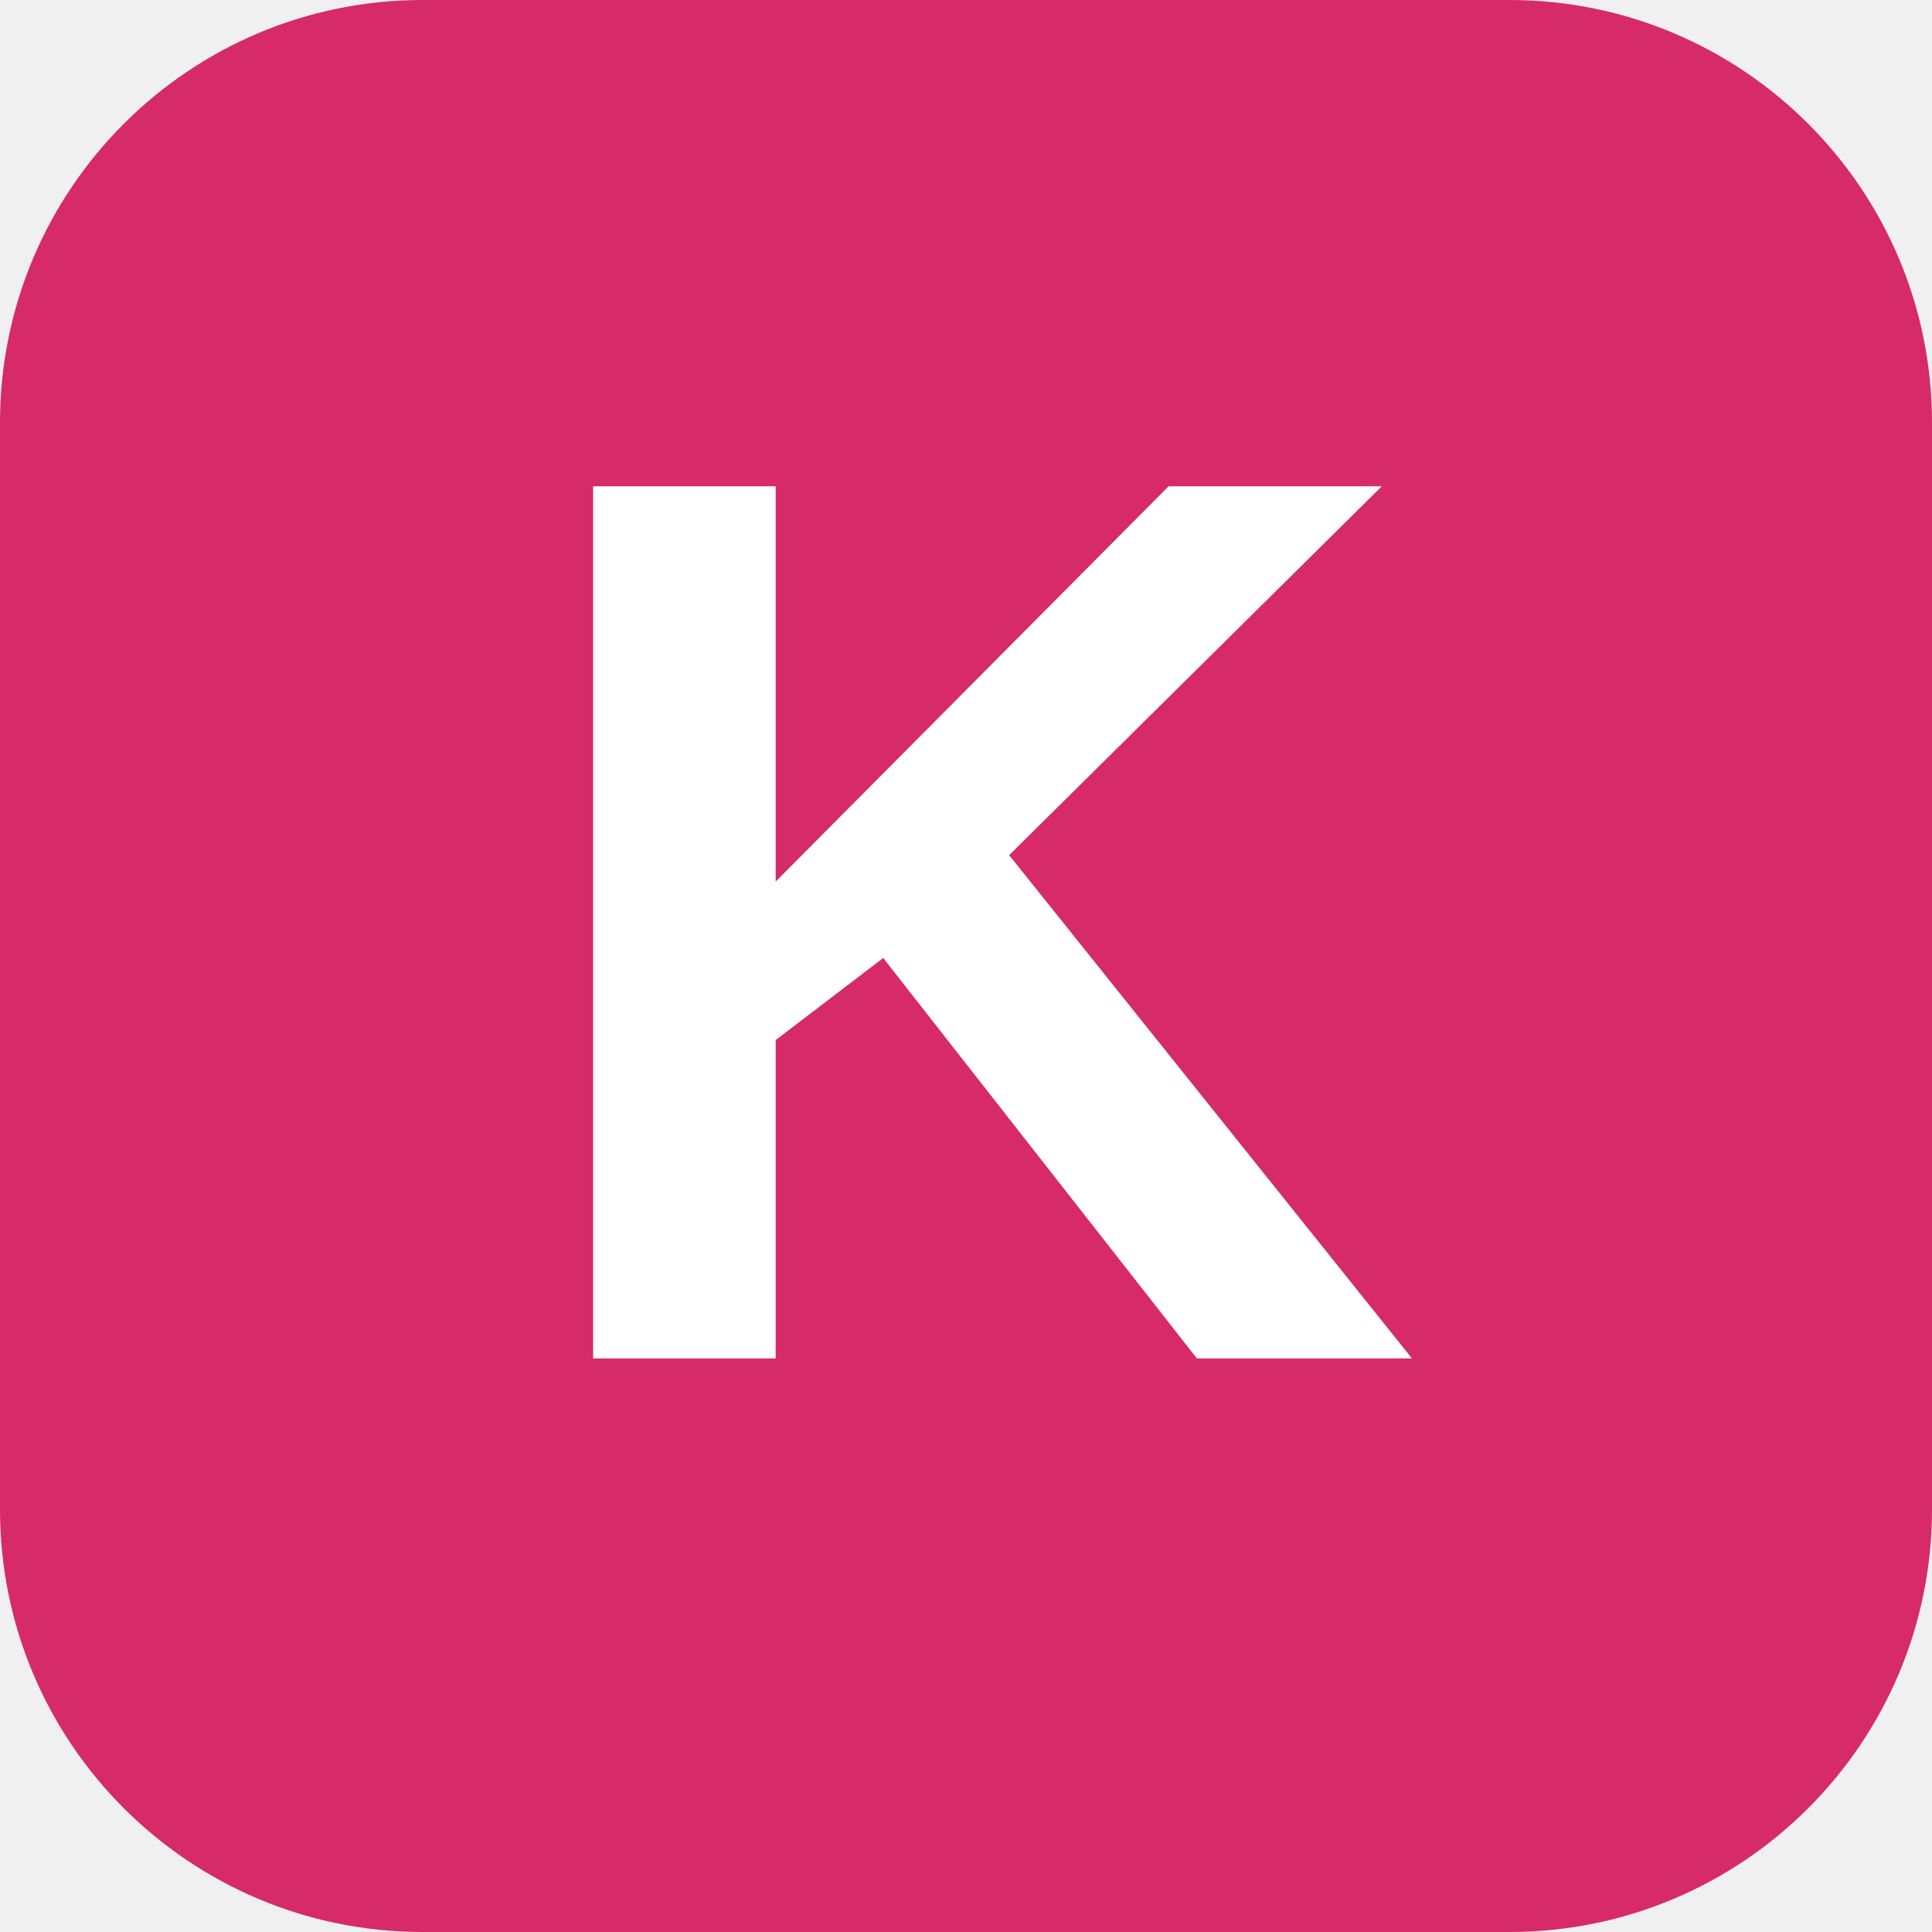
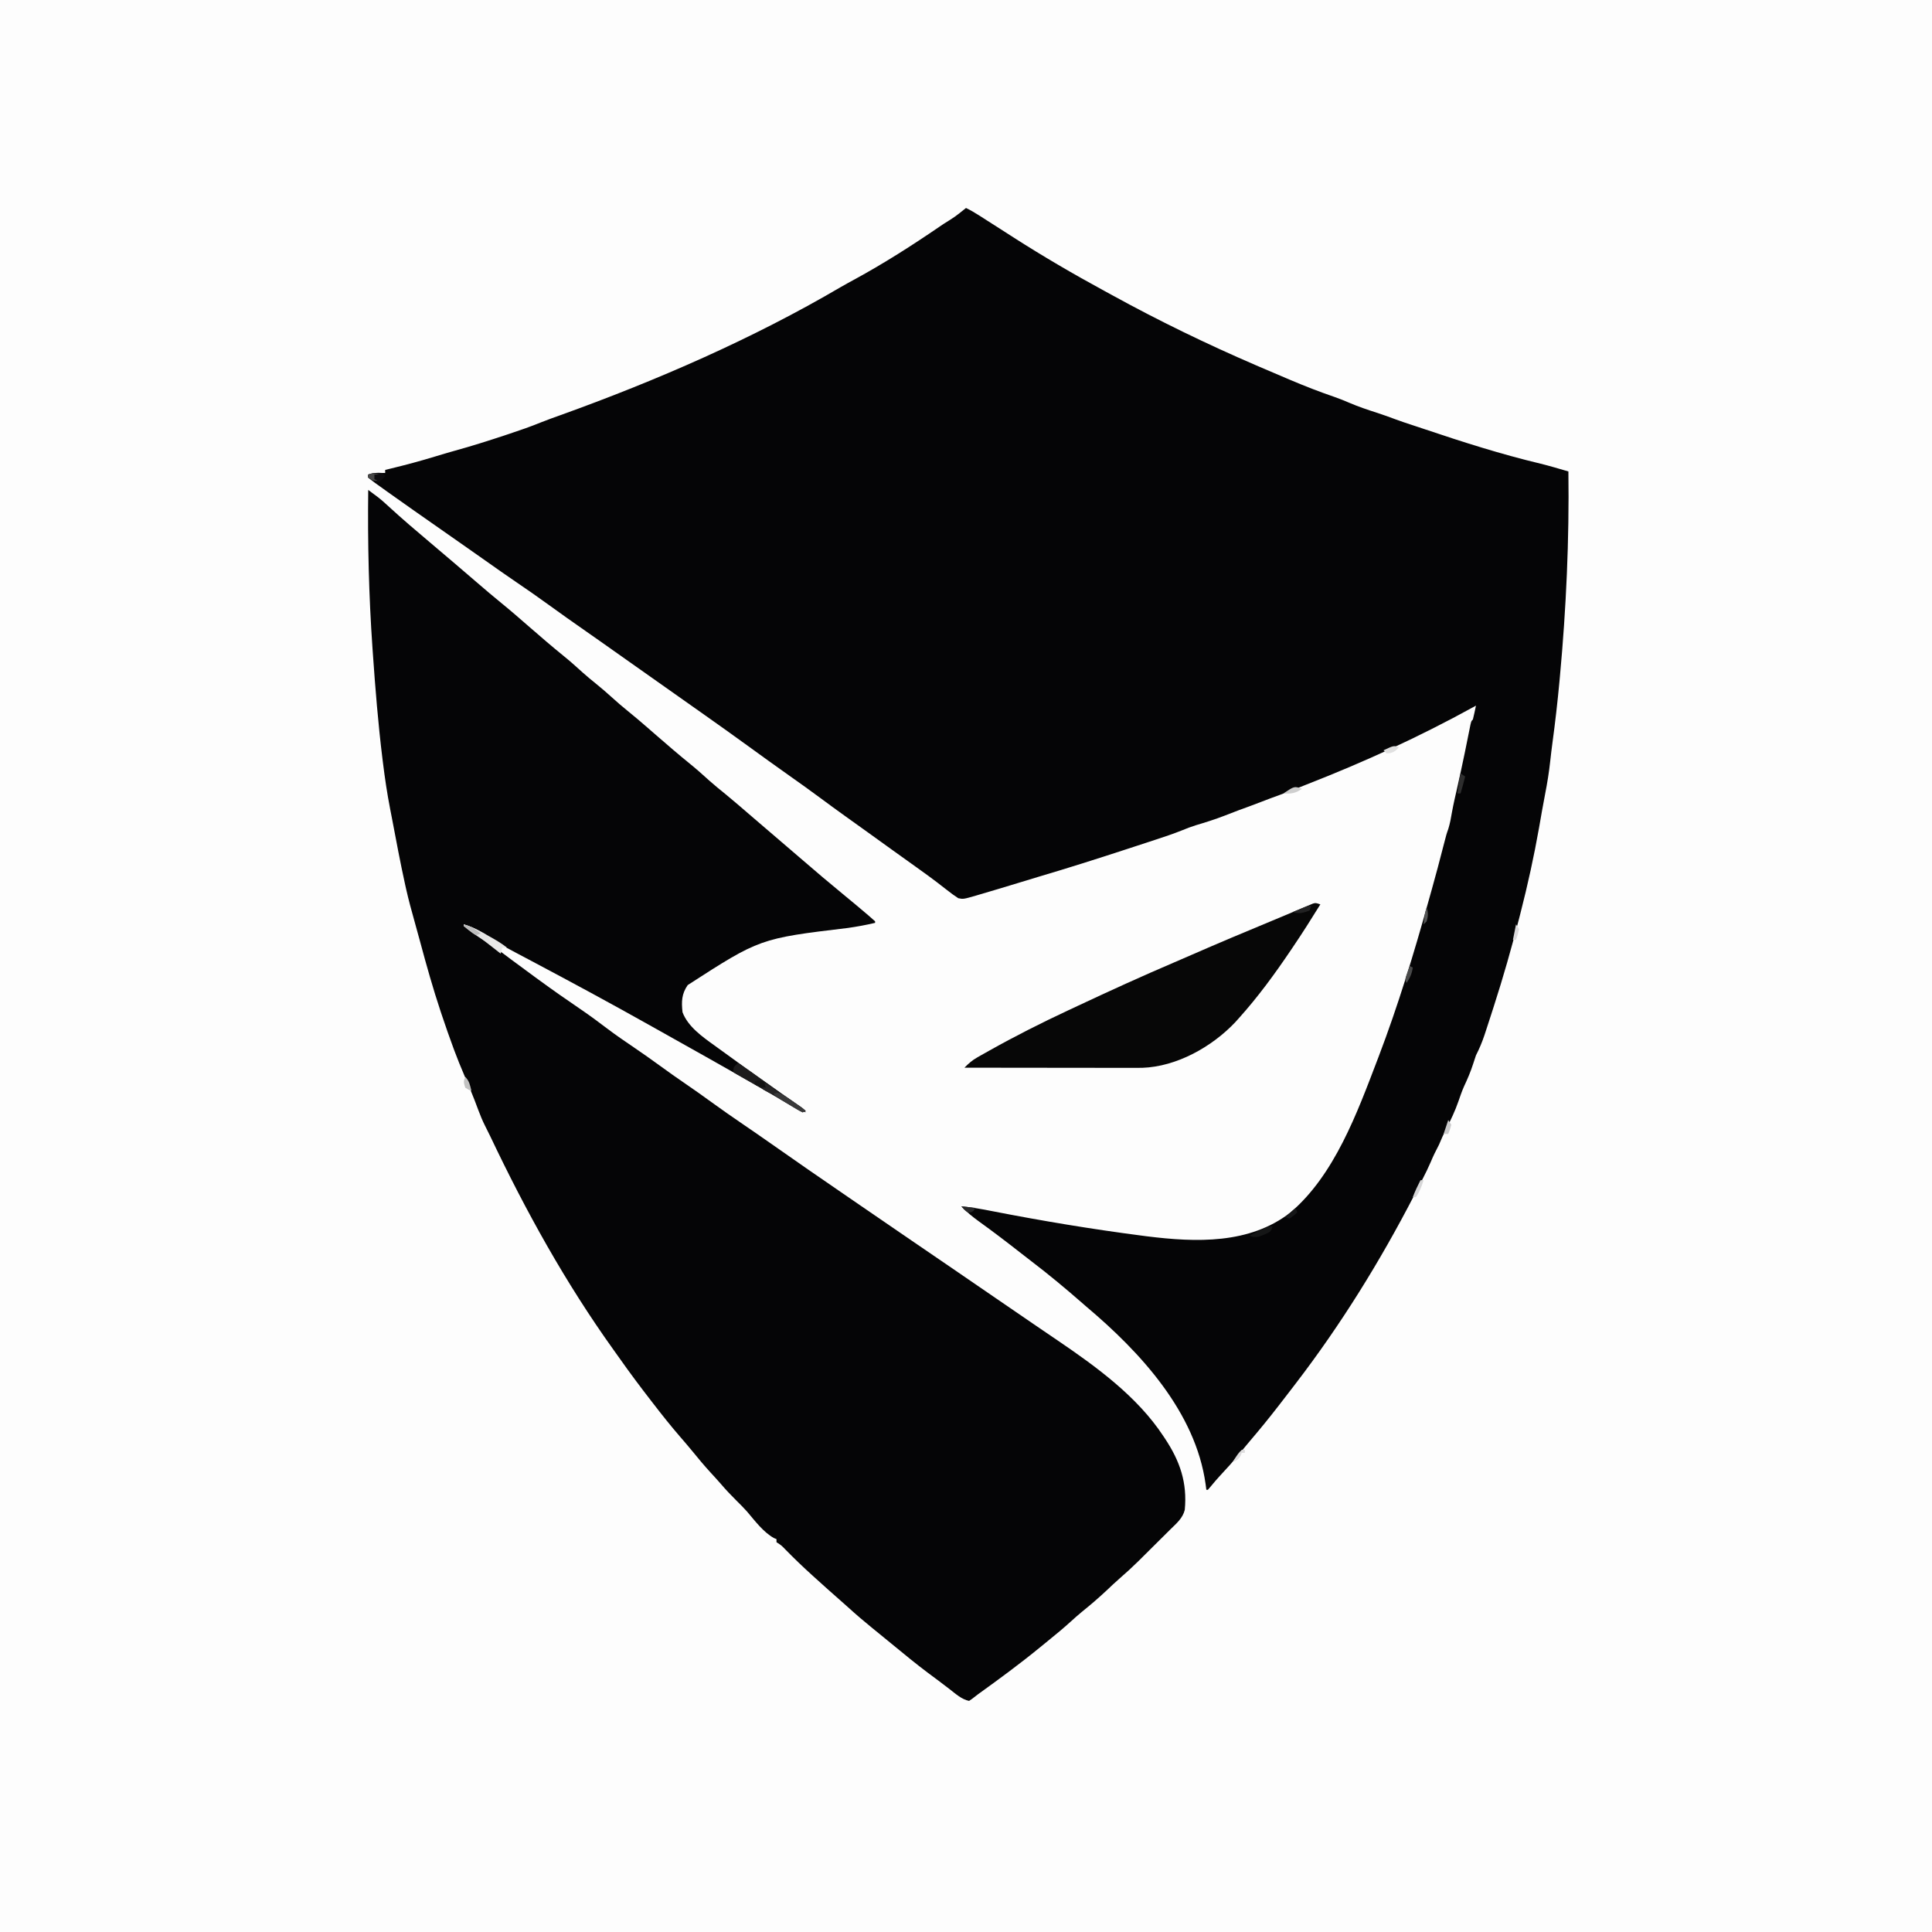
- <svg xmlns="http://www.w3.org/2000/svg" viewBox="0 0 64 64">
-   <rect width="64" height="64" rx="14" fill="#d62a69" />
-   <text x="32" y="45" font-family="Arial, Helvetica, sans-serif" font-size="42" font-weight="700" fill="#ffffff" text-anchor="middle">K</text>
+ <svg xmlns="http://www.w3.org/2000/svg" version="1.1" width="1254" height="1254" viewBox="0 0 1254 1254">
+   <path d="M0 0 C413.82 0 827.64 0 1254 0 C1254 413.82 1254 827.64 1254 1254 C840.18 1254 426.36 1254 0 1254 C0 840.18 0 426.36 0 0 Z " fill="#FDFDFD" transform="translate(0,0)" />
+   <path d="M0 0 C2.983 1.43 5.75 3.052 8.535 4.836 C9.857 5.681 9.857 5.681 11.205 6.542 C12.62 7.449 12.62 7.449 14.062 8.375 C16.073 9.658 18.083 10.94 20.094 12.223 C23.618 14.475 27.139 16.733 30.656 18.996 C49.818 31.276 69.543 42.81 89.546 53.666 C91.315 54.627 93.081 55.594 94.845 56.565 C125.124 73.212 156.269 88.324 188 102 C189.121 102.483 189.121 102.483 190.264 102.976 C196.085 105.481 201.916 107.963 207.75 110.438 C208.538 110.773 209.327 111.109 210.139 111.455 C219.769 115.548 229.441 119.324 239.343 122.709 C242.604 123.86 245.767 125.121 248.938 126.5 C254.687 128.965 260.562 130.929 266.508 132.857 C270.736 134.23 274.907 135.696 279.062 137.277 C282.16 138.433 285.298 139.463 288.438 140.5 C289.653 140.902 290.869 141.304 292.121 141.719 C292.756 141.928 293.391 142.137 294.045 142.353 C295.328 142.777 296.609 143.205 297.888 143.637 C322.565 151.955 347.535 159.892 372.871 165.945 C378.962 167.445 384.976 169.257 391 171 C391.585 215.521 389.593 259.665 385.5 304 C385.399 305.1 385.297 306.201 385.193 307.334 C383.955 320.587 382.455 333.785 380.666 346.975 C380.128 350.961 379.65 354.949 379.216 358.948 C378.437 366.118 377.305 373.177 375.914 380.254 C374.494 387.515 373.251 394.811 371.977 402.099 C368.678 420.764 364.645 439.14 359.938 457.5 C359.513 459.161 359.513 459.161 359.081 460.856 C354.15 480.121 348.732 499.183 342.613 518.104 C342.006 519.981 341.403 521.861 340.799 523.74 C339.71 527.122 338.61 530.5 337.5 533.875 C337.029 535.311 337.029 535.311 336.548 536.776 C334.995 541.397 333.232 545.655 331 550 C330.338 551.883 329.713 553.78 329.125 555.688 C327.506 560.692 325.52 565.347 323.277 570.098 C321.873 573.288 320.747 576.513 319.625 579.812 C317.441 586.102 314.721 591.859 311.648 597.746 C309.944 601.11 308.47 604.529 307 608 C306.051 609.955 305.061 611.882 304.062 613.812 C303.204 615.58 302.418 617.382 301.656 619.193 C300.07 622.905 298.291 626.505 296.445 630.094 C296.108 630.754 295.77 631.414 295.422 632.093 C294.327 634.231 293.227 636.366 292.125 638.5 C291.745 639.236 291.366 639.972 290.974 640.731 C268.873 683.508 243.344 724.788 214 763 C213.214 764.03 212.427 765.06 211.617 766.121 C209.091 769.424 206.548 772.714 204 776 C203.559 776.57 203.118 777.14 202.664 777.728 C196.817 785.274 190.82 792.657 184.617 799.914 C182.193 802.756 179.843 805.653 177.5 808.562 C173.385 813.625 169.027 818.409 164.578 823.176 C162.727 825.204 160.968 827.233 159.234 829.355 C158.497 830.228 157.76 831.101 157 832 C156.67 832 156.34 832 156 832 C155.841 830.791 155.683 829.582 155.52 828.336 C148.996 781.413 113.076 742.551 78 713 C76.857 712.007 75.715 711.012 74.574 710.016 C64.176 700.937 53.602 692.166 42.629 683.785 C40.019 681.789 37.426 679.773 34.84 677.746 C26.102 670.901 17.292 664.189 8.281 657.706 C4.168 654.72 0.47 651.719 -3 648 C3.793 648.655 10.375 649.782 17.062 651.125 C49.219 657.413 81.506 662.778 114 667 C115.141 667.148 116.282 667.297 117.457 667.45 C149.303 671.409 183.986 672.653 210.52 652.043 C239.225 627.677 253.896 587.272 267 553 C267.268 552.299 267.536 551.597 267.812 550.875 C280.417 517.788 290.719 483.92 300.214 449.823 C300.931 447.249 301.655 444.677 302.383 442.105 C305.034 432.7 307.522 423.255 309.946 413.788 C311.821 406.509 311.821 406.509 313.051 403.016 C314.195 399.382 314.805 395.753 315.455 392.003 C316.392 386.842 317.587 381.739 318.75 376.625 C320.46 369.039 322.133 361.447 323.691 353.828 C323.897 352.826 323.897 352.826 324.106 351.804 C324.771 348.547 325.43 345.289 326.083 342.03 C326.32 340.862 326.557 339.695 326.801 338.492 C327.009 337.454 327.217 336.416 327.431 335.347 C328 333 328 333 329 332 C329.391 330.488 329.74 328.965 330.062 327.438 C330.239 326.611 330.416 325.785 330.598 324.934 C330.73 324.296 330.863 323.657 331 323 C330.375 323.346 329.749 323.691 329.105 324.047 C294.23 343.248 258.204 359.699 221.115 374.169 C218.673 375.128 216.239 376.107 213.805 377.086 C210.451 378.429 207.092 379.728 203.688 380.938 C199.604 382.406 195.548 383.934 191.5 385.5 C186.619 387.388 181.718 389.203 176.793 390.973 C173.78 392.081 170.799 393.258 167.812 394.438 C161.629 396.837 155.372 398.801 149.02 400.691 C146.119 401.592 143.336 402.658 140.53 403.82 C134.602 406.207 128.57 408.212 122.496 410.195 C121.312 410.585 120.127 410.974 118.906 411.375 C115.737 412.415 112.567 413.451 109.397 414.486 C107.427 415.128 105.459 415.772 103.49 416.416 C84.829 422.519 66.131 428.459 47.301 434.02 C43.074 435.275 38.858 436.567 34.643 437.862 C26.237 440.442 17.816 442.973 9.375 445.438 C8.503 445.697 7.632 445.956 6.733 446.224 C-1.738 448.669 -1.738 448.669 -5 448 C-7.549 446.353 -9.831 444.7 -12.188 442.812 C-13.615 441.705 -15.043 440.6 -16.473 439.496 C-17.214 438.92 -17.955 438.343 -18.719 437.75 C-22.463 434.878 -26.292 432.126 -30.125 429.375 C-30.884 428.828 -31.644 428.281 -32.427 427.718 C-37.499 424.069 -42.583 420.435 -47.672 416.808 C-53.243 412.835 -58.787 408.825 -64.33 404.814 C-68.853 401.545 -73.388 398.295 -77.938 395.062 C-83.444 391.147 -88.882 387.144 -94.312 383.125 C-101.035 378.152 -107.813 373.271 -114.658 368.467 C-123.596 362.19 -132.427 355.764 -141.271 349.354 C-151.429 341.995 -161.63 334.7 -171.891 327.484 C-175.43 324.994 -178.965 322.496 -182.5 320 C-183.917 319 -185.333 318 -186.75 317 C-212.25 299 -212.25 299 -214.374 297.5 C-215.793 296.499 -217.212 295.497 -218.632 294.496 C-222.137 292.022 -225.641 289.547 -229.145 287.07 C-230.534 286.088 -231.923 285.107 -233.312 284.125 C-234.007 283.634 -234.701 283.144 -235.416 282.638 C-239.231 279.945 -243.053 277.262 -246.883 274.59 C-254.989 268.934 -263.069 263.251 -271.062 257.438 C-277.948 252.433 -284.929 247.588 -291.967 242.802 C-298.576 238.305 -305.111 233.711 -311.633 229.09 C-316.347 225.75 -321.078 222.436 -325.812 219.125 C-326.647 218.541 -327.481 217.958 -328.341 217.356 C-330.894 215.571 -333.447 213.785 -336 212 C-342.669 207.337 -349.337 202.671 -356 198 C-356.754 197.471 -357.509 196.943 -358.286 196.398 C-363.203 192.949 -368.108 189.483 -373 186 C-374.084 185.231 -374.084 185.231 -375.189 184.446 C-377.319 182.93 -379.442 181.404 -381.562 179.875 C-382.213 179.413 -382.863 178.952 -383.532 178.476 C-385.059 177.367 -386.535 176.19 -388 175 C-388 174.34 -388 173.68 -388 173 C-385.249 172.083 -383.641 171.891 -380.812 171.938 C-379.554 171.958 -378.296 171.979 -377 172 C-377 171.34 -377 170.68 -377 170 C-375.788 169.709 -374.577 169.417 -373.328 169.117 C-363.65 166.761 -354.071 164.211 -344.547 161.291 C-340.454 160.037 -336.361 158.808 -332.234 157.672 C-320.978 154.571 -309.888 151.063 -298.812 147.375 C-298.101 147.139 -297.39 146.903 -296.657 146.66 C-289.524 144.289 -282.446 141.857 -275.49 138.997 C-271.478 137.39 -267.403 135.961 -263.336 134.5 C-200.916 112.037 -138.533 84.93 -81.287 51.325 C-78.341 49.618 -75.354 47.994 -72.362 46.371 C-53.282 35.989 -34.924 24.255 -17 12 C-16.243 11.485 -15.487 10.969 -14.708 10.438 C-7.008 5.637 -7.008 5.637 0 0 Z " fill="#050506" transform="translate(627,135)" />
+   <path d="M0 0 C1.274 0.946 2.546 1.894 3.818 2.842 C4.882 3.633 4.882 3.633 5.966 4.441 C8.612 6.47 11.058 8.668 13.5 10.938 C22.124 18.876 31.042 26.443 40 34 C50.249 42.65 60.449 51.355 70.609 60.109 C75.84 64.611 81.076 69.091 86.438 73.438 C92.783 78.592 98.925 83.974 105.09 89.34 C112.234 95.549 119.396 101.728 126.75 107.688 C131.125 111.237 135.305 114.956 139.469 118.75 C142.088 121.079 144.775 123.296 147.5 125.5 C151.095 128.408 154.583 131.385 158 134.5 C161.32 137.523 164.698 140.425 168.188 143.25 C172.639 146.855 176.992 150.554 181.312 154.312 C181.946 154.864 182.579 155.415 183.232 155.982 C184.518 157.102 185.804 158.221 187.09 159.34 C194.234 165.549 201.396 171.728 208.75 177.688 C213.13 181.242 217.314 184.965 221.484 188.762 C224.909 191.809 228.466 194.677 232.027 197.562 C237.16 201.771 242.173 206.119 247.202 210.452 C250.13 212.973 253.065 215.486 256 218 C257.167 219 258.333 220 259.5 221 C260.366 221.743 260.366 221.743 261.25 222.5 C266.5 227 266.5 227 268.25 228.5 C269.416 229.499 270.582 230.499 271.748 231.498 C274.678 234.009 277.607 236.521 280.535 239.035 C294.877 251.366 294.877 251.366 309.438 263.438 C313.899 267.074 318.306 270.769 322.688 274.5 C323.313 275.029 323.938 275.558 324.582 276.103 C326.074 277.38 327.54 278.687 329 280 C329 280.33 329 280.66 329 281 C323.166 282.38 317.372 283.44 311.439 284.292 C254.194 291.159 254.194 291.159 207.375 321.375 C203.42 327.113 203.243 332.079 204 339 C207.521 348.394 216.973 354.994 224.812 360.625 C226.053 361.527 226.053 361.527 227.318 362.447 C229.874 364.304 232.437 366.152 235 368 C236.549 369.124 238.097 370.249 239.645 371.375 C248.351 377.697 257.119 383.928 265.918 390.121 C271.968 394.382 277.984 398.691 284 403 C283.34 403.33 282.68 403.66 282 404 C279.63 402.764 277.396 401.464 275.125 400.062 C273.579 399.131 272.032 398.201 270.484 397.273 C269.619 396.754 268.753 396.234 267.861 395.698 C262.405 392.46 256.887 389.329 251.375 386.188 C250.157 385.492 248.938 384.797 247.72 384.102 C230.302 374.17 212.833 364.329 195.332 354.543 C191.098 352.175 186.866 349.802 182.637 347.426 C157.194 333.135 131.521 319.278 105.734 305.617 C102.948 304.141 100.161 302.664 97.375 301.188 C96.697 300.828 96.019 300.469 95.32 300.099 C84.809 294.525 74.358 288.855 64 283 C64.487 283.364 64.974 283.727 65.475 284.102 C69.599 287.186 73.7 290.297 77.781 293.438 C87.748 301.104 97.845 308.585 108 316 C108.754 316.552 109.509 317.104 110.286 317.672 C119.424 324.351 128.664 330.846 138.035 337.196 C143.805 341.127 149.394 345.252 154.946 349.483 C160.758 353.883 166.751 357.984 172.786 362.07 C178.325 365.828 183.777 369.686 189.188 373.625 C194.738 377.666 200.326 381.635 206 385.5 C211.674 389.365 217.261 393.335 222.812 397.375 C229.715 402.394 236.705 407.262 243.762 412.061 C249.455 415.935 255.113 419.857 260.75 423.812 C277.378 435.477 294.054 447.069 310.832 458.518 C314.226 460.838 317.613 463.169 321 465.5 C329.186 471.133 337.387 476.743 345.59 482.352 C347.946 483.963 350.301 485.575 352.656 487.188 C361.16 493.009 369.671 498.822 378.188 504.625 C387.769 511.154 397.328 517.715 406.877 524.293 C415.237 530.05 423.612 535.785 432 541.5 C433.888 542.788 435.776 544.075 437.664 545.363 C440.906 547.574 444.15 549.78 447.398 551.98 C472.486 569.02 499.107 588.361 516 614 C516.381 614.569 516.762 615.138 517.154 615.724 C526.867 630.383 531.687 644.28 530 662 C528.628 667.508 524.566 670.83 520.648 674.68 C519.916 675.411 519.183 676.142 518.428 676.895 C516.876 678.44 515.321 679.981 513.762 681.519 C511.398 683.853 509.044 686.197 506.691 688.543 C505.178 690.047 503.663 691.551 502.148 693.055 C501.452 693.747 500.756 694.438 500.039 695.151 C496.076 699.058 492.021 702.806 487.801 706.435 C484.852 708.998 482.029 711.694 479.188 714.375 C474.144 719.099 468.973 723.568 463.578 727.891 C460.976 730.02 458.484 732.234 456 734.5 C451.341 738.736 446.525 742.734 441.624 746.686 C439.799 748.163 437.983 749.651 436.168 751.141 C423.122 761.829 409.611 771.774 395.916 781.609 C394.548 782.602 393.211 783.64 391.898 784.705 C391.272 785.133 390.645 785.56 390 786 C385.153 785.011 381.278 781.402 377.438 778.438 C375.999 777.341 374.56 776.245 373.121 775.148 C372.417 774.609 371.713 774.07 370.988 773.515 C368.346 771.502 365.672 769.534 363 767.562 C355.488 761.931 348.257 755.954 341 750 C339.063 748.417 337.125 746.833 335.188 745.25 C334.326 744.544 333.465 743.837 332.578 743.109 C330.802 741.656 329.02 740.208 327.234 738.766 C321.794 734.358 316.51 729.83 311.332 725.117 C309.242 723.219 307.13 721.353 305 719.5 C300.284 715.388 295.637 711.201 291 707 C290.049 706.143 289.097 705.286 288.117 704.402 C282.183 699.029 276.427 693.524 270.833 687.796 C268.184 685.048 268.184 685.048 265 683 C265 682.34 265 681.68 265 681 C264.439 680.765 263.879 680.531 263.301 680.289 C256.361 676.401 250.972 669.061 245.844 663.062 C243.652 660.611 241.339 658.311 239 656 C235.451 652.488 232.08 648.91 228.836 645.117 C226.648 642.594 224.387 640.144 222.125 637.688 C218.055 633.225 214.198 628.637 210.406 623.938 C207.702 620.636 204.919 617.413 202.125 614.188 C196.184 607.299 190.551 600.204 185 593 C184.478 592.325 183.955 591.651 183.417 590.956 C176.513 582.035 169.762 573.032 163.274 563.804 C161.94 561.916 160.592 560.037 159.242 558.16 C128.047 514.636 102.228 467.992 79.297 419.699 C78.158 417.329 76.986 414.98 75.793 412.637 C74.147 409.37 72.779 406.055 71.5 402.625 C71.076 401.502 70.652 400.379 70.215 399.223 C69.814 398.159 69.413 397.096 69 396 C66.828 390.404 64.52 384.88 62.125 379.375 C60.009 374.455 58.005 369.511 56.133 364.492 C55.874 363.8 55.616 363.109 55.35 362.396 C52.688 355.224 50.175 348.005 47.75 340.75 C47.519 340.061 47.288 339.371 47.05 338.661 C42.065 323.719 37.819 308.592 33.727 293.385 C32.516 288.884 31.276 284.392 30.018 279.904 C28.087 273.006 26.186 266.118 24.625 259.125 C24.429 258.254 24.232 257.383 24.03 256.486 C20.849 242.094 18.152 227.593 15.404 213.113 C15.012 211.064 14.611 209.016 14.208 206.969 C12.27 197.045 10.806 187.097 9.562 177.062 C9.457 176.216 9.352 175.37 9.243 174.499 C6.434 151.728 4.595 128.884 3 106 C2.924 104.914 2.847 103.828 2.769 102.709 C0.383 68.442 -0.417 34.345 0 0 Z " fill="#050506" transform="translate(239,318)" />
+   <path d="M0 0 C-5.846 9.441 -11.757 18.814 -18 28 C-18.403 28.597 -18.806 29.195 -19.221 29.811 C-29.631 45.235 -40.538 60.158 -53 74 C-53.746 74.831 -54.493 75.663 -55.262 76.52 C-70.442 92.542 -93.286 105.331 -115.609 106.089 C-118.653 106.123 -121.696 106.124 -124.74 106.114 C-126.468 106.114 -126.468 106.114 -128.231 106.114 C-132.019 106.113 -135.806 106.106 -139.594 106.098 C-142.228 106.096 -144.862 106.094 -147.496 106.093 C-153.708 106.09 -159.92 106.082 -166.131 106.072 C-173.208 106.061 -180.284 106.055 -187.36 106.05 C-201.907 106.04 -216.453 106.022 -231 106 C-228.38 103.321 -226.017 101.224 -222.754 99.371 C-221.515 98.663 -221.515 98.663 -220.25 97.941 C-219.363 97.445 -218.476 96.949 -217.562 96.438 C-216.632 95.912 -215.701 95.387 -214.742 94.846 C-198.131 85.532 -181.19 76.98 -163.944 68.91 C-161.783 67.899 -159.623 66.885 -157.462 65.872 C-136.621 56.106 -115.717 46.552 -94.546 37.52 C-90.942 35.975 -87.347 34.413 -83.754 32.844 C-66.32 25.233 -48.799 17.845 -31.219 10.579 C-26.782 8.744 -22.355 6.887 -17.934 5.016 C-15.935 4.177 -13.936 3.338 -11.938 2.5 C-11.052 2.12 -10.166 1.74 -9.254 1.349 C-8.457 1.017 -7.661 0.685 -6.84 0.344 C-6.163 0.057 -5.486 -0.23 -4.789 -0.525 C-3 -1 -3 -1 0 0 Z " fill="#070707" transform="translate(857,587)" />
+   <path d="M0 0 C5.967 3.917 11.801 7.975 17.562 12.188 C24.332 17.118 31.173 21.922 38.137 26.573 C42.893 29.786 42.893 29.786 44 32 C40.057 30.535 36.522 28.683 32.879 26.586 C32.298 26.253 31.716 25.919 31.118 25.576 C29.264 24.512 27.413 23.444 25.562 22.375 C24.355 21.681 23.147 20.987 21.939 20.293 C19.525 18.906 17.112 17.518 14.7 16.128 C8.809 12.737 2.904 9.369 -3 6 C-3 3 -3 3 -1.5 1.312 C-0.757 0.663 -0.757 0.663 0 0 Z " fill="#1C1B1C" transform="translate(479,690)" />
+   <path d="M0 0 C5.501 1.565 10.179 4.142 15.125 6.938 C16.322 7.602 16.322 7.602 17.543 8.279 C21.218 10.337 24.664 12.417 28 15 C27.01 15 26.02 15 25 15 C24.67 16.32 24.34 17.64 24 19 C23.486 18.597 22.972 18.194 22.443 17.778 C20.089 15.933 17.732 14.092 15.375 12.25 C14.567 11.616 13.759 10.982 12.926 10.328 C9.487 7.644 6.073 4.989 2.414 2.609 C1.617 2.078 0.821 1.547 0 1 C0 0.67 0 0.34 0 0 Z " fill="#E9E9E8" transform="translate(301,600)" />
+   <path d="M0 0 C3.683 1.798 6.85 4.085 10.145 6.508 C10.79 6.976 11.435 7.444 12.1 7.926 C13.681 9.073 15.257 10.227 16.832 11.383 C15.842 11.878 15.842 11.878 14.832 12.383 C13.076 11.61 13.076 11.61 10.988 10.363 C10.237 9.918 9.485 9.473 8.711 9.014 C7.533 8.299 7.533 8.299 6.332 7.57 C5.547 7.106 4.762 6.641 3.953 6.162 C-1.869 2.682 -1.869 2.682 -4.168 0.383 C-2.168 -0.617 -2.168 -0.617 0 0 Z " fill="#383839" transform="translate(506.168,709.6172)" />
+   <path d="M0 0 C4.089 1.076 7.639 2.762 11.312 4.812 C12.175 5.293 13.037 5.774 13.926 6.27 C16 8 16 8 16.793 10.699 C16.895 11.838 16.895 11.838 17 13 C4.913 5.11 4.913 5.11 0 1 C0 0.67 0 0.34 0 0 Z " fill="#E5E5E5" transform="translate(301,600)" />
+   <path d="M0 0 C0.66 0.66 1.32 1.32 2 2 C0.25 4.062 0.25 4.062 -2 6 C-5.074 5.814 -6.374 4.751 -9 3 C-9 2.34 -9 1.68 -9 1 C-5.758 -0.081 -3.396 -0.217 0 0 Z " fill="#0D0C0F" transform="translate(248,307)" />
+   <path d="M0 0 C-1 3 -1 3 -2.891 4.203 C-9.319 7.056 -9.319 7.056 -13.062 6.75 C-13.702 6.503 -14.341 6.255 -15 6 C-12.153 4.557 -9.284 3.188 -6.375 1.875 C-5.599 1.522 -4.823 1.169 -4.023 0.805 C-2 0 -2 0 0 0 Z " fill="#151616" transform="translate(826,796)" />
+   <path d="M0 0 C3.436 1.527 6.119 3.599 9 6 C7.375 6.688 7.375 6.688 5 7 C1.75 5.562 1.75 5.562 -1 4 C-0.67 2.68 -0.34 1.36 0 0 Z " fill="#252425" transform="translate(496,703)" />
+   <path d="M0 0 C0.99 0.66 1.98 1.32 3 2 C2.112 5.699 1.054 9.346 0 13 C-0.66 13 -1.32 13 -2 13 C-1.48 8.621 -0.943 4.312 0 0 Z " fill="#2E2E2E" transform="translate(948,502)" />
+   <path d="M0 0 C-4.105 2.985 -6.977 3.295 -12 3 C-4.821 -1.786 -4.821 -1.786 0 0 Z " fill="#CECECE" transform="translate(845,512)" />
+   <path d="M0 0 C0.66 0 1.32 0 2 0 C0.781 4.033 -0.56 7.543 -3 11 C-3.66 11 -4.32 11 -5 11 C-3.55 7.209 -1.848 3.613 0 0 Z " fill="#D6D6D7" transform="translate(922,766)" />
+   <path d="M0 0 C0.33 1.32 0.66 2.64 1 4 C-3.75 3.125 -3.75 3.125 -6 2 C-6 1.34 -6 0.68 -6 0 C-3.509 -1.245 -2.589 -0.777 0 0 Z " fill="#131313" transform="translate(496,702)" />
+   <path d="M0 0 C-0.33 0.99 -0.66 1.98 -1 3 C-5.097 4.546 -7.819 5.292 -12 4 C-10.377 3.329 -8.751 2.663 -7.125 2 C-6.22 1.629 -5.315 1.258 -4.383 0.875 C-2 0 -2 0 0 0 Z " fill="#222223" transform="translate(851,588)" />
+   <path d="M0 0 C-1.77 2.142 -2.876 2.961 -5.562 3.812 C-6.769 3.905 -6.769 3.905 -8 4 C-8.66 3.34 -9.32 2.68 -10 2 C-3.375 -1.125 -3.375 -1.125 0 0 Z " fill="#E0E0E0" transform="translate(908,485)" />
+   <path d="M0 0 C0.66 0 1.32 0 2 0 C2 0.66 2 1.32 2 2 C1.34 2 0.68 2 0 2 C-0.247 2.619 -0.495 3.237 -0.75 3.875 C-2.206 6.351 -3.378 6.951 -6 8 C-2.25 2.25 -2.25 2.25 0 0 Z " fill="#DEDDDE" transform="translate(806,941)" />
+   <path d="M0 0 C2.97 0.33 5.94 0.66 9 1 C8 3 8 3 6.188 3.875 C4 4 4 4 1.75 2.062 C1.173 1.382 0.595 0.701 0 0 Z " fill="#262627" transform="translate(624,783)" />
+   <path d="M0 0 C0.66 0.99 1.32 1.98 2 3 C1.125 6.188 1.125 6.188 0 9 C-0.99 9 -1.98 9 -3 9 C-2.01 6.03 -1.02 3.06 0 0 Z " fill="#CBCBCC" transform="translate(940,727)" />
+   <path d="M0 0 C2.686 2.686 3.06 5.376 4 9 C2.062 8.312 2.062 8.312 0 7 C-0.936 4.121 -1.372 2.745 0 0 Z M0 3 C1 5 1 5 1 5 Z " fill="#C2C2C2" transform="translate(302,699)" />
+   <path d="M0 0 C0.66 0.33 1.32 0.66 2 1 C1.435 4.958 0.191 7.666 -2 11 C-3 9 -3 9 -2.441 6.836 C-2.151 6.024 -1.861 5.212 -1.562 4.375 C-1.275 3.558 -0.988 2.74 -0.691 1.898 C-0.463 1.272 -0.235 0.645 0 0 Z " fill="#494A4A" transform="translate(915,627)" />
+   <path d="M0 0 C4.508 1.258 7.491 2.904 11 6 C10.01 6.33 9.02 6.66 8 7 C5.957 5.82 5.957 5.82 3.812 4.125 C3.097 3.571 2.382 3.016 1.645 2.445 C1.102 1.968 0.559 1.491 0 1 C0 0.67 0 0.34 0 0 Z " fill="#BDBDBD" transform="translate(301,600)" />
+   <path d="M0 0 C0.33 0.99 0.66 1.98 1 3 C-1.312 5.062 -1.312 5.062 -4 7 C-4.99 6.67 -5.98 6.34 -7 6 C-4.69 4.02 -2.38 2.04 0 0 Z " fill="#151617" transform="translate(841,784)" />
+   <path d="M0 0 C0.66 0.99 1.32 1.98 2 3 C1.125 6.688 1.125 6.688 0 10 C-0.66 10 -1.32 10 -2 10 C-1.34 6.7 -0.68 3.4 0 0 Z " fill="#DBDADC" transform="translate(984,600)" />
+   <path d="M0 0 C-0.99 0 -1.98 0 -3 0 C-3 0.99 -3 1.98 -3 3 C-2.34 3.33 -1.68 3.66 -1 4 C-4 4 -4 4 -7 2 C-7 1.34 -7 0.68 -7 0 C-3.867 -1.044 -3.01 -0.934 0 0 Z " fill="#464646" transform="translate(246,308)" />
+   <path d="M0 0 C1.107 3.322 0.972 5.641 0 9 C-0.66 9.66 -1.32 10.32 -2 11 C-1.125 3.375 -1.125 3.375 0 0 Z " fill="#545555" transform="translate(926,589)" />
</svg>
